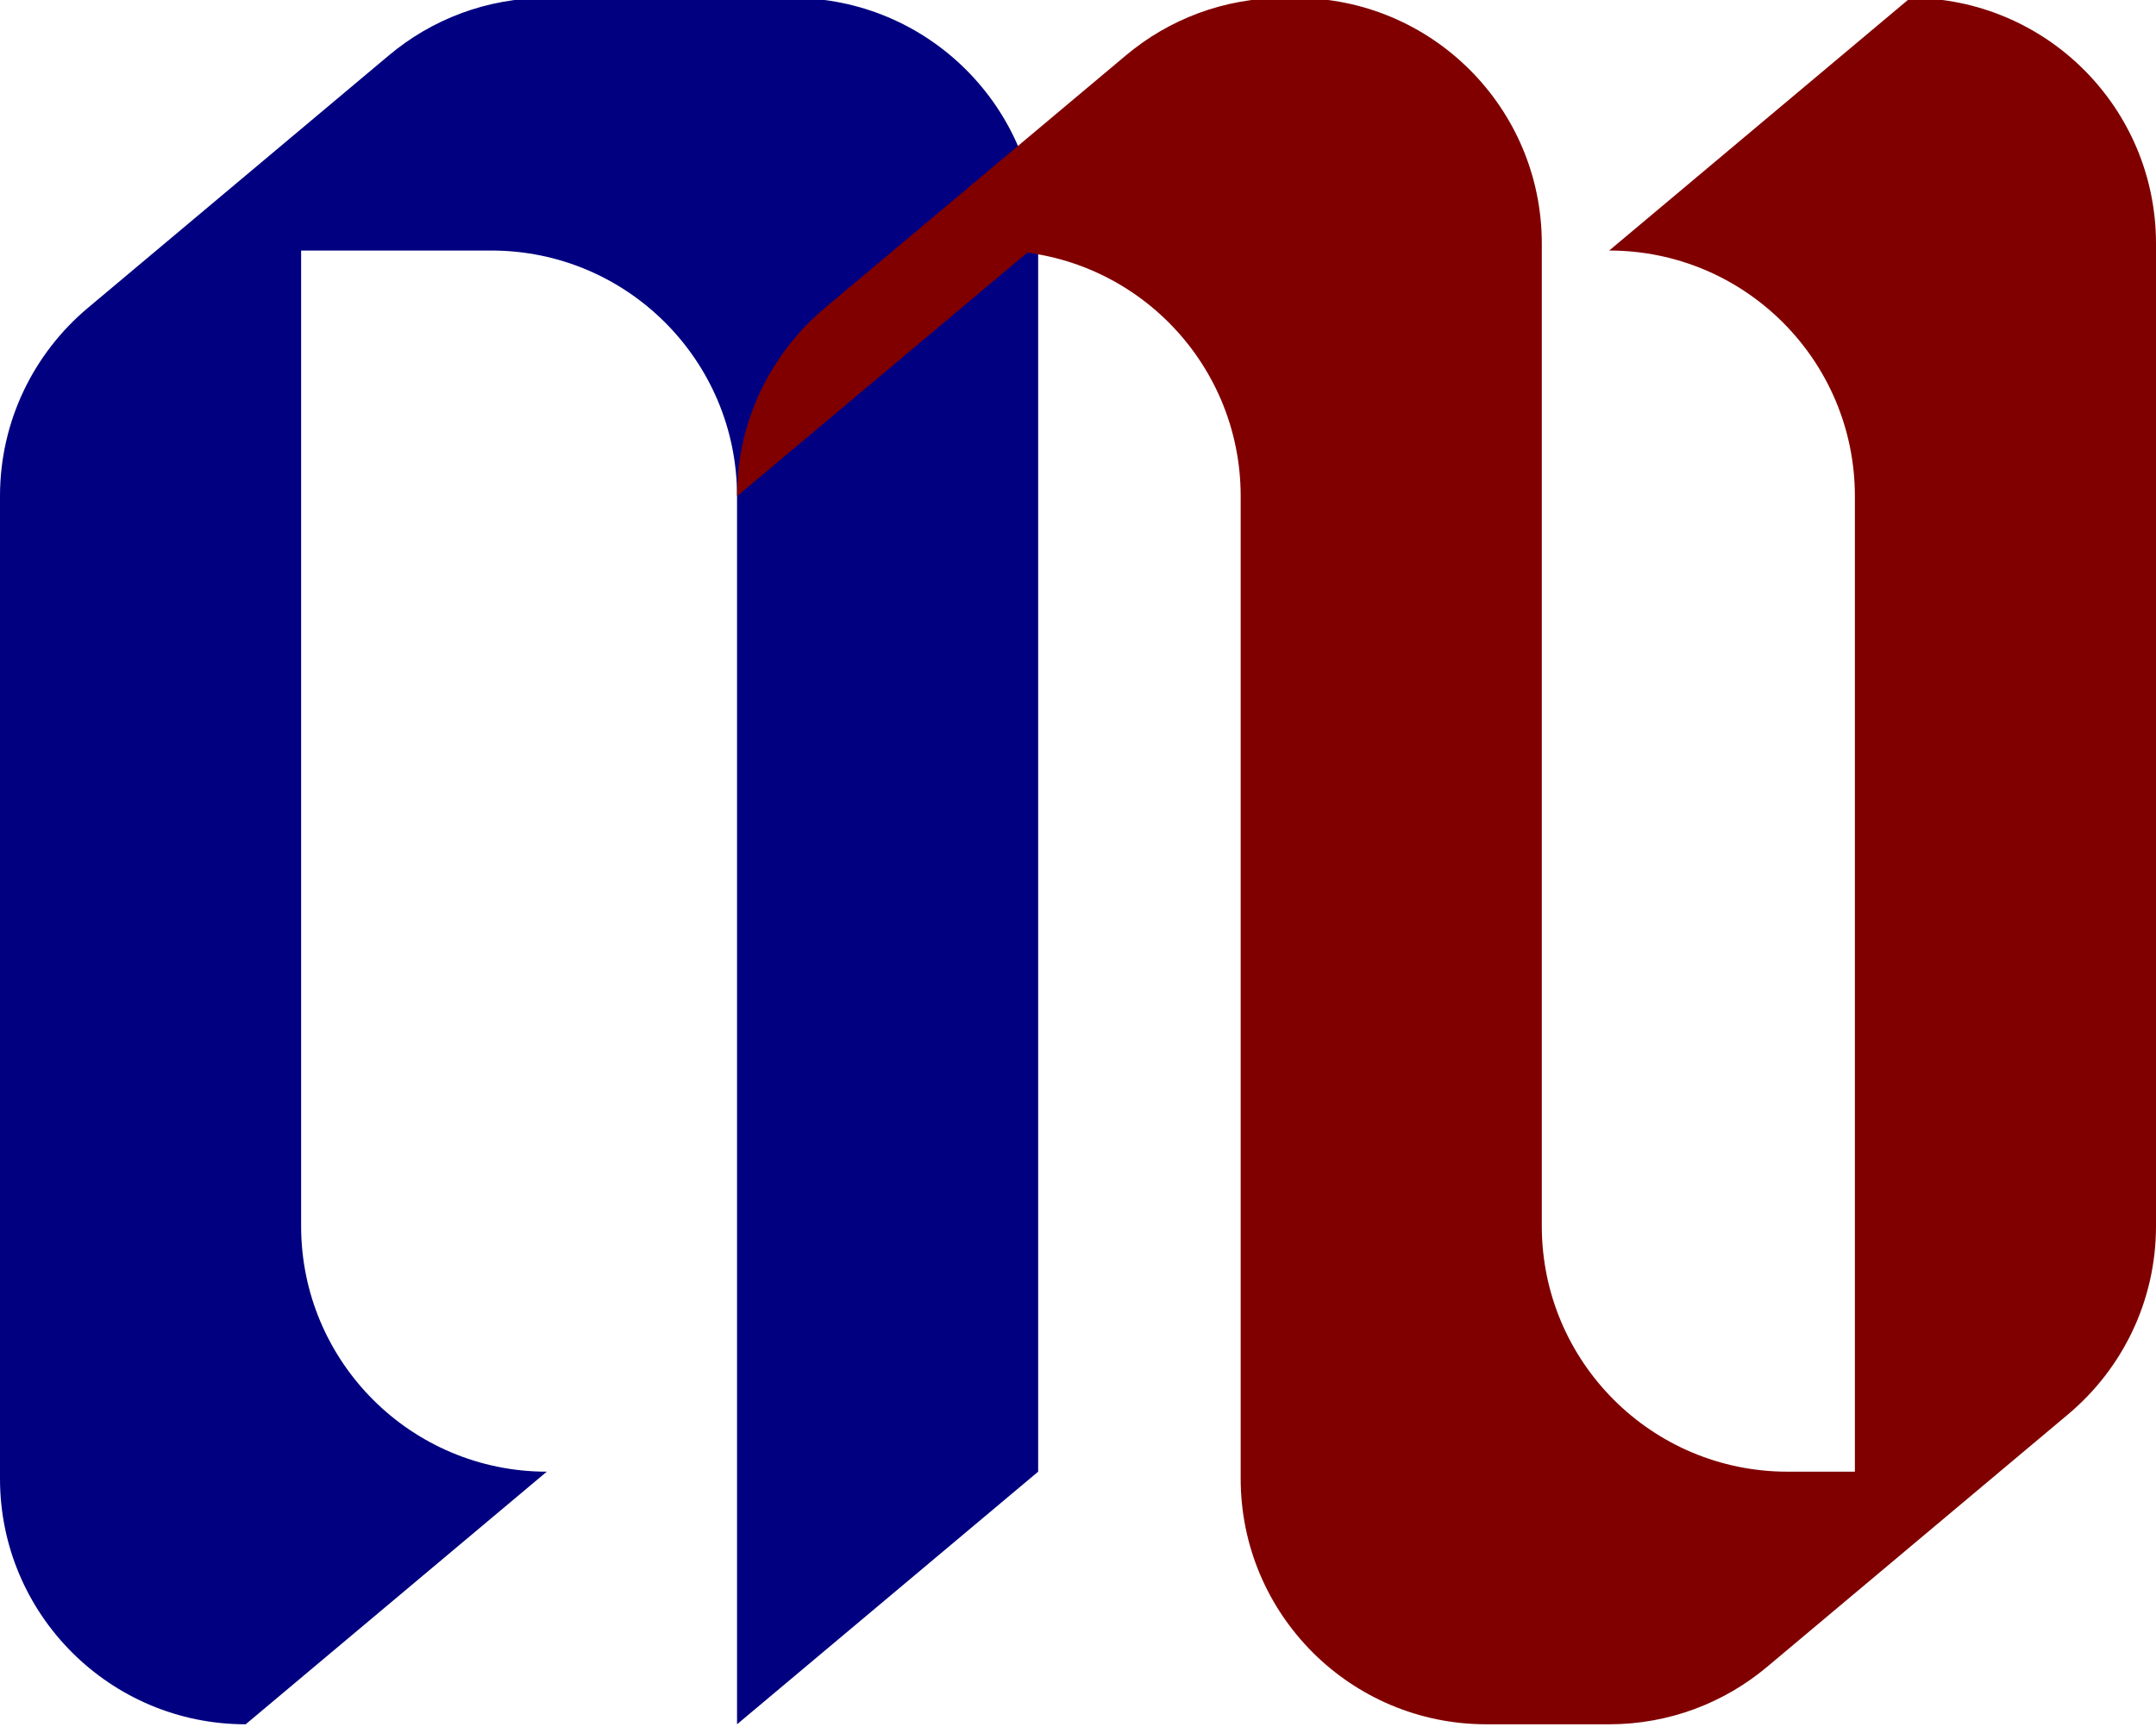
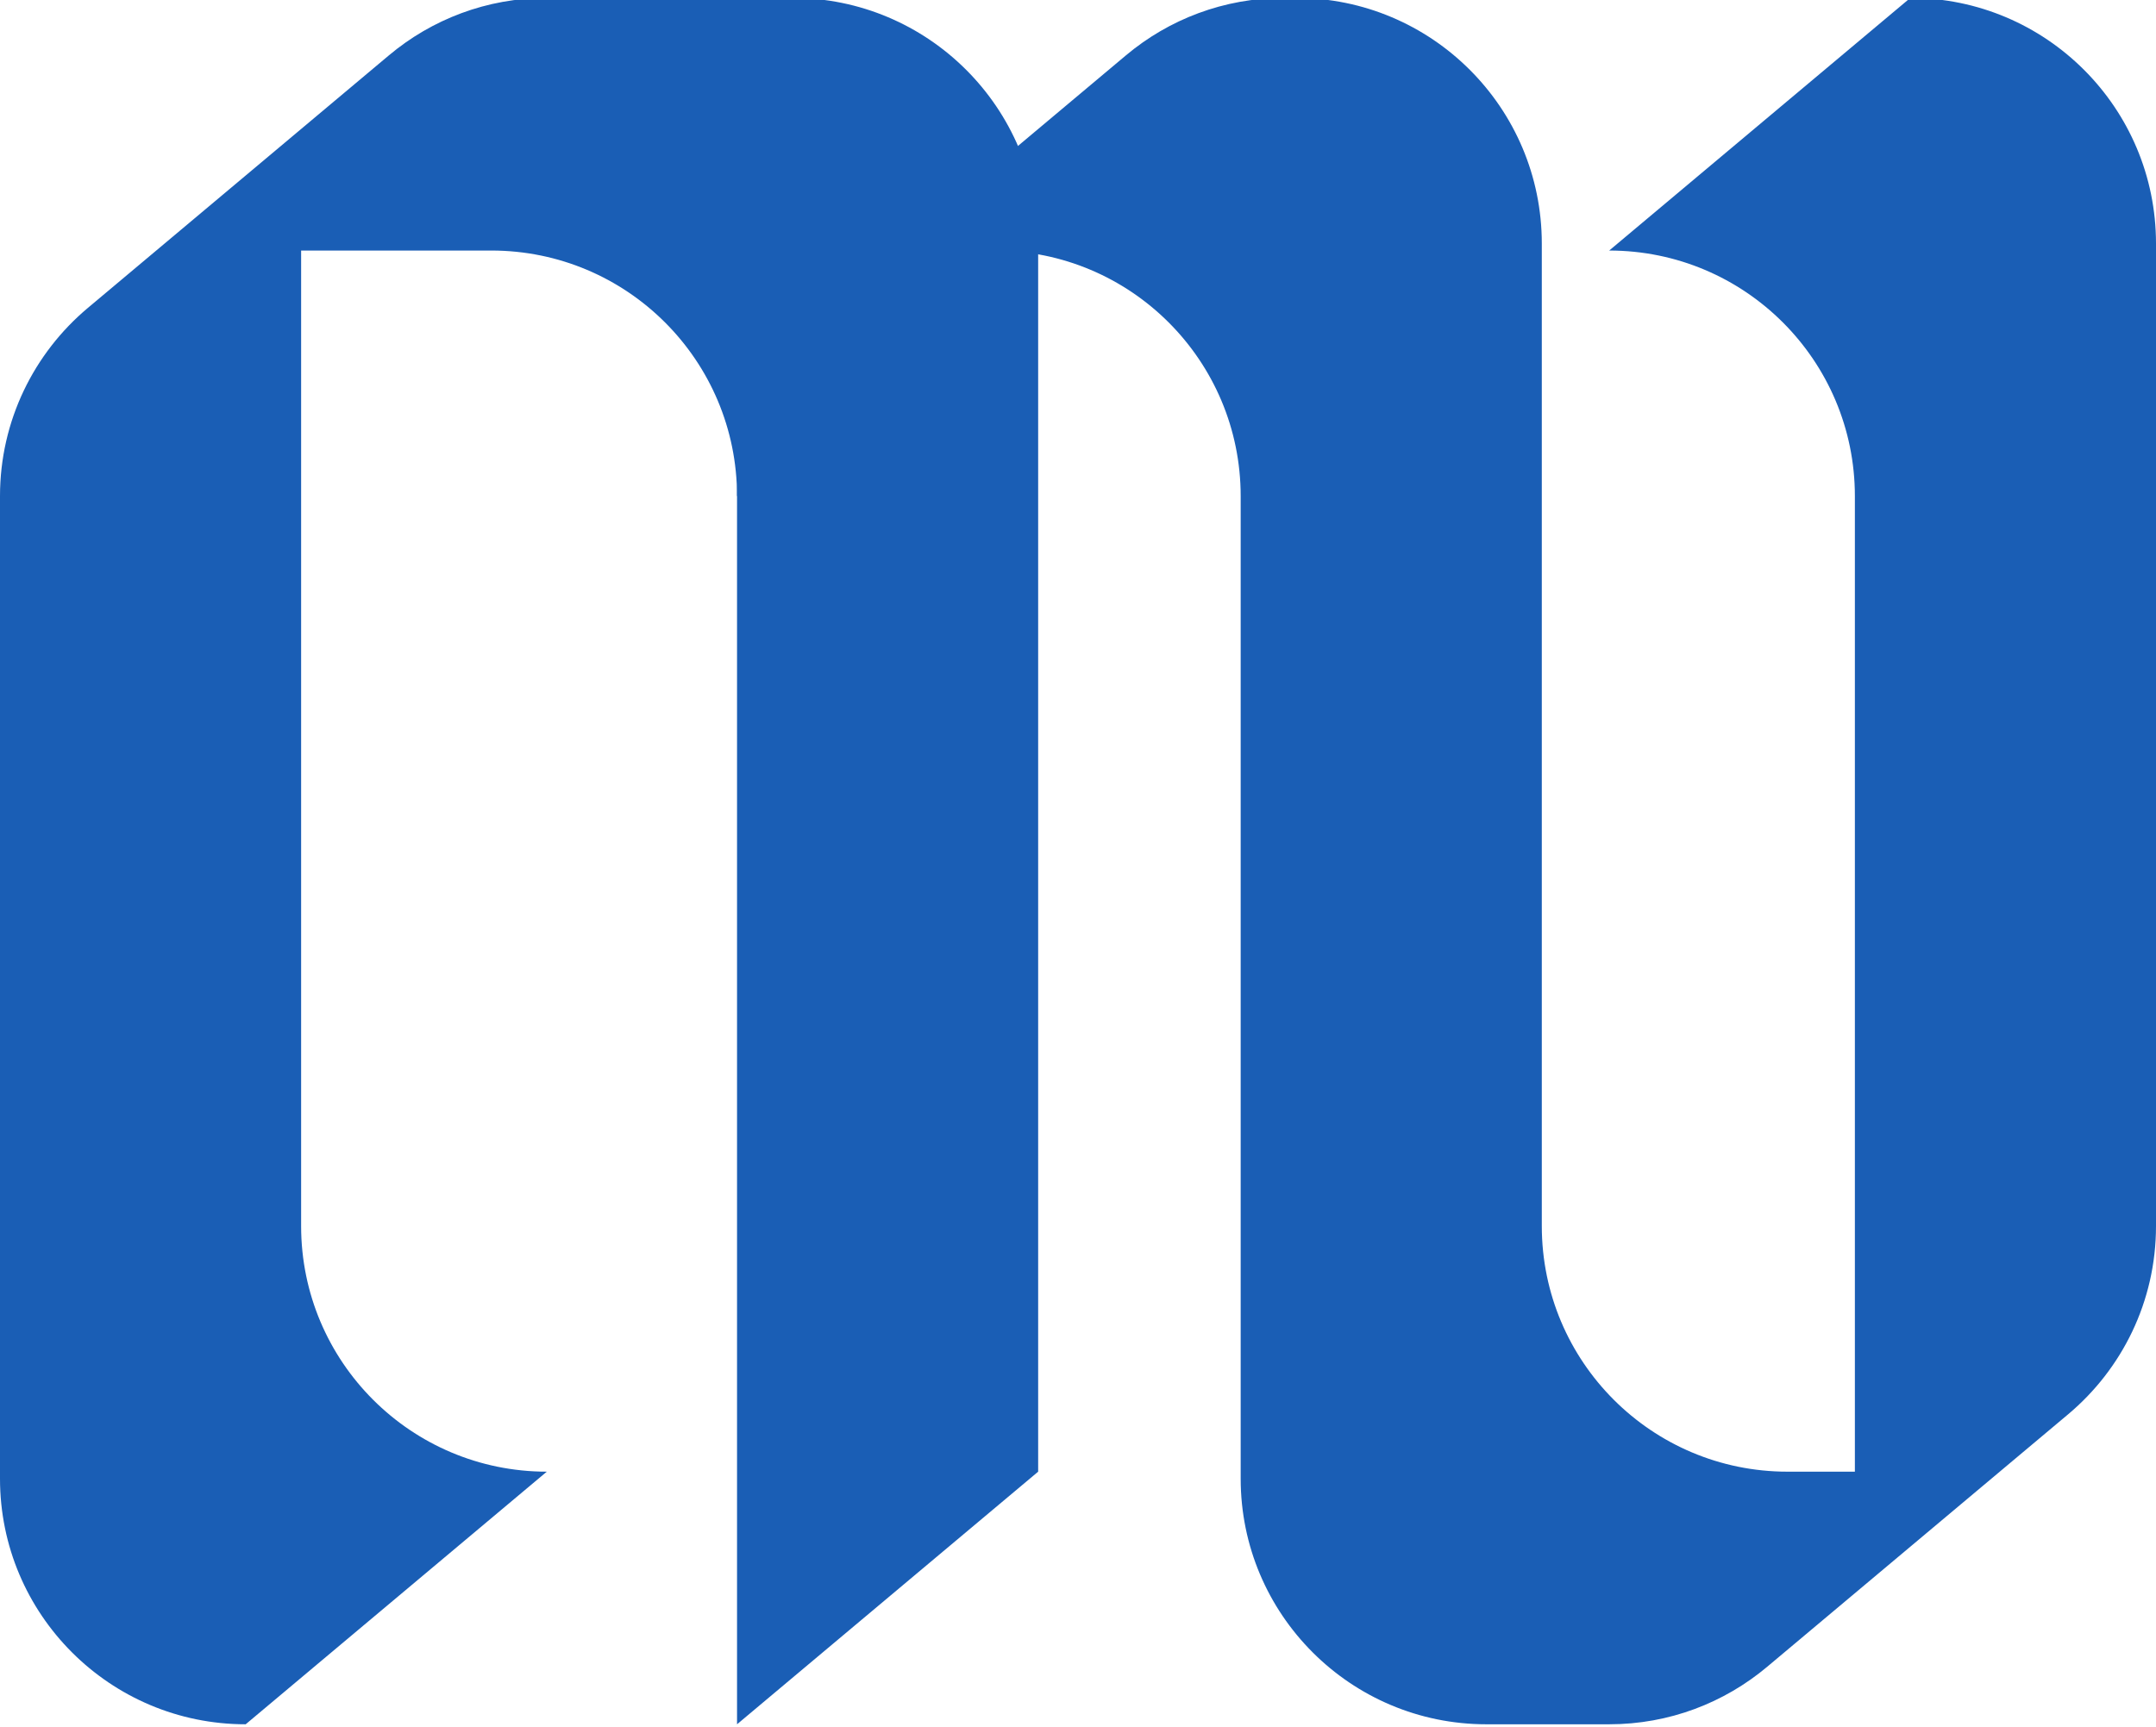
<svg xmlns="http://www.w3.org/2000/svg" version="1.1" width="438.783" height="351.423" viewBox="0 0 438.783 351.423">
-   <path d="M50 351L111.283 299.577C83.669 299.577,61.283 277.191,61.283 249.577L61.283 49.577C61.283 34.191,68.232 20.429,79.162 11.257L17.879 62.68C26.568 55.39,37.771 51,50 51L100 51C127.614 51,150 73.386,150 101L150 351L211.283 299.577L211.283 49.577C211.283 21.962,188.897 -0.423,161.283 -0.423L111.283 -0.423C99.054 -0.423,87.85 3.967,79.162 11.257L17.879 62.68C6.949 71.852,0 85.615,0 101L0 301C0 328.614,22.386 351,50 351Z" style="fill: rgb(0%,0%,50%);stroke: none;" />
-   <path d="M150 101L211.283 49.577C211.283 34.191,218.232 20.429,229.162 11.257L167.879 62.68C176.568 55.39,187.771 51,200 51L202.5 51C230.114 51,252.5 73.386,252.5 101L252.5 301C252.5 328.614,274.886 351,302.5 351L327.5 351C339.729 351,350.932 346.61,359.621 339.32L420.904 287.896C431.834 278.724,438.783 264.962,438.783 249.577L438.783 49.577C438.783 21.962,416.397 -0.423,388.783 -0.423L327.5 51C355.114 51,377.5 73.386,377.5 101L377.5 301C377.5 316.385,370.551 330.148,359.621 339.32L420.904 287.896C412.215 295.186,401.012 299.577,388.783 299.577L363.783 299.577C336.169 299.577,313.783 277.191,313.783 249.577L313.783 49.577C313.783 21.962,291.397 -0.423,263.783 -0.423L261.283 -0.423C249.054 -0.423,237.85 3.967,229.162 11.257L167.879 62.68C156.949 71.852,150 85.615,150 101Z" style="fill: rgb(50%,0%,0%);stroke: none;" />
+   <path d="M50 351L111.283 299.577C83.669 299.577,61.283 277.191,61.283 249.577L61.283 49.577C61.283 34.191,68.232 20.429,79.162 11.257L17.879 62.68C26.568 55.39,37.771 51,50 51L100 51C127.614 51,150 73.386,150 101L150 351L211.283 299.577L211.283 49.577C211.283 21.962,188.897 -0.423,161.283 -0.423L111.283 -0.423C99.054 -0.423,87.85 3.967,79.162 11.257L17.879 62.68C6.949 71.852,0 85.615,0 101L0 301C0 328.614,22.386 351,50 351Z" style="fill: rgb(10.001%,37%,71.001%);stroke: none;" />
+   <path d="M150 101L211.283 49.577C211.283 34.191,218.232 20.429,229.162 11.257L167.879 62.68C176.568 55.39,187.771 51,200 51L202.5 51C230.114 51,252.5 73.386,252.5 101L252.5 301C252.5 328.614,274.886 351,302.5 351L327.5 351C339.729 351,350.932 346.61,359.621 339.32L420.904 287.896C431.834 278.724,438.783 264.962,438.783 249.577L438.783 49.577C438.783 21.962,416.397 -0.423,388.783 -0.423L327.5 51C355.114 51,377.5 73.386,377.5 101L377.5 301C377.5 316.385,370.551 330.148,359.621 339.32L420.904 287.896C412.215 295.186,401.012 299.577,388.783 299.577L363.783 299.577C336.169 299.577,313.783 277.191,313.783 249.577L313.783 49.577C313.783 21.962,291.397 -0.423,263.783 -0.423L261.283 -0.423C249.054 -0.423,237.85 3.967,229.162 11.257L167.879 62.68C156.949 71.852,150 85.615,150 101Z" style="fill: rgb(10.001%,37%,71.001%);stroke: none;" />
</svg>
